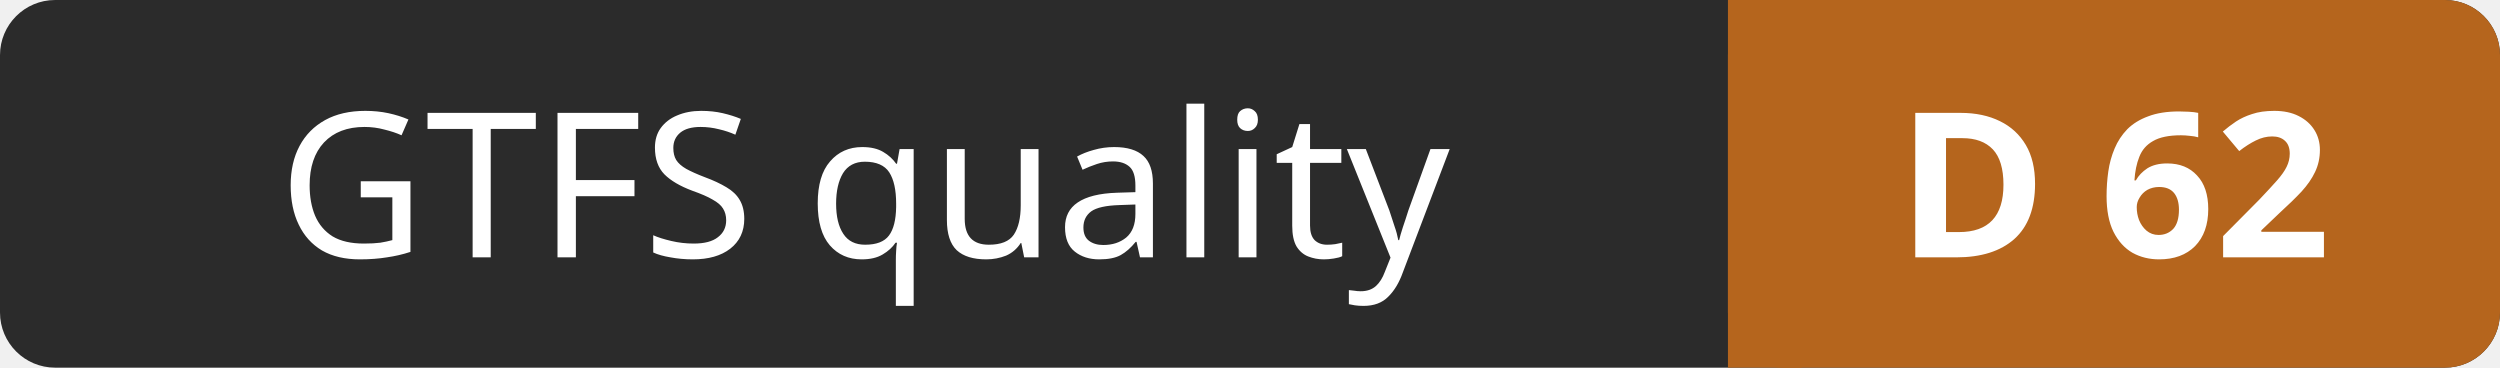
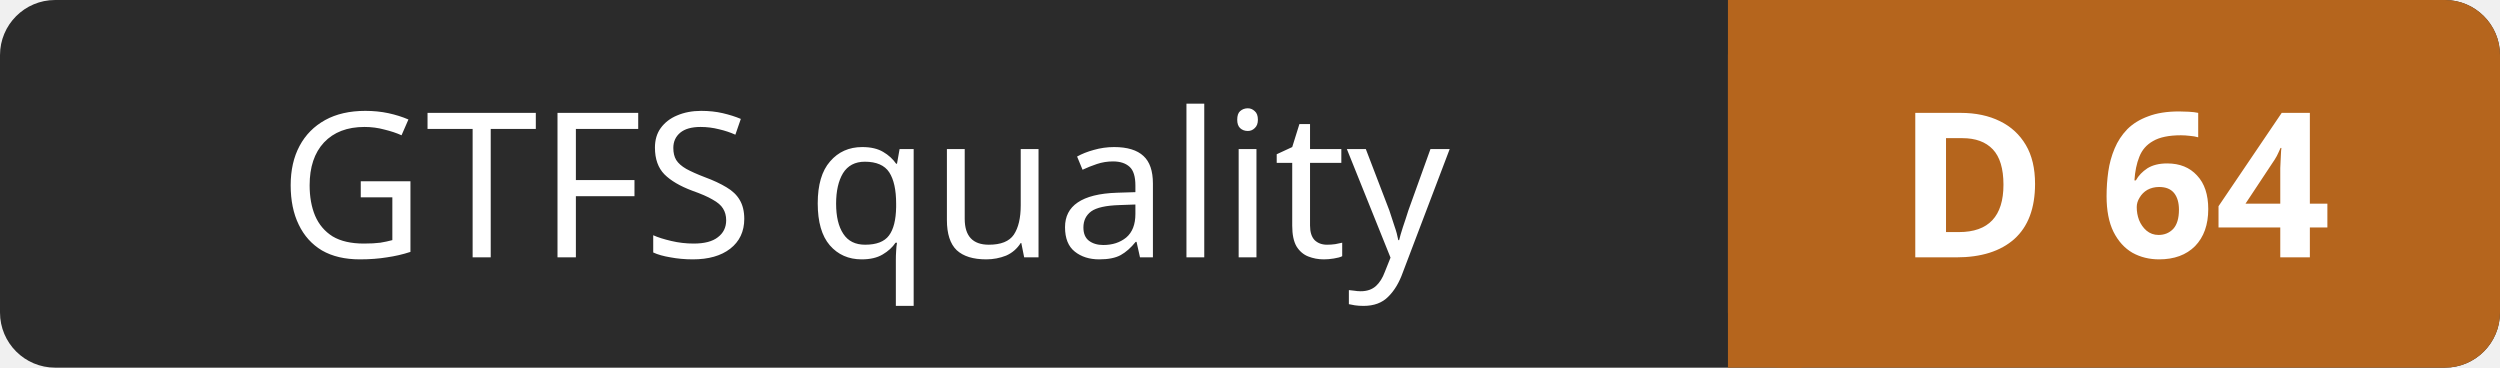
- <svg xmlns="http://www.w3.org/2000/svg" width="136" height="20" role="img" aria-label="GTFS quality: D 62">
+ <svg xmlns="http://www.w3.org/2000/svg" width="136" height="20" role="img" aria-label="GTFS quality: D 64">
  <rect width="136" height="20" rx="3" fill="#2b2b2b" />
  <rect x="94" width="42" height="20" rx="3" fill="#b5651d" />
  <rect x="94" width="4" height="20" fill="#b5651d" />
  <g fill="#ffffff" font-family="Verdana,Geneva,sans-serif" font-size="11" text-anchor="middle">
    <text x="47" y="14">GTFS quality</text>
-     <text x="115" y="14" font-weight="bold">D 62</text>
+     <text x="115" y="14" font-weight="bold">D 64</text>
  </g>
</svg>
